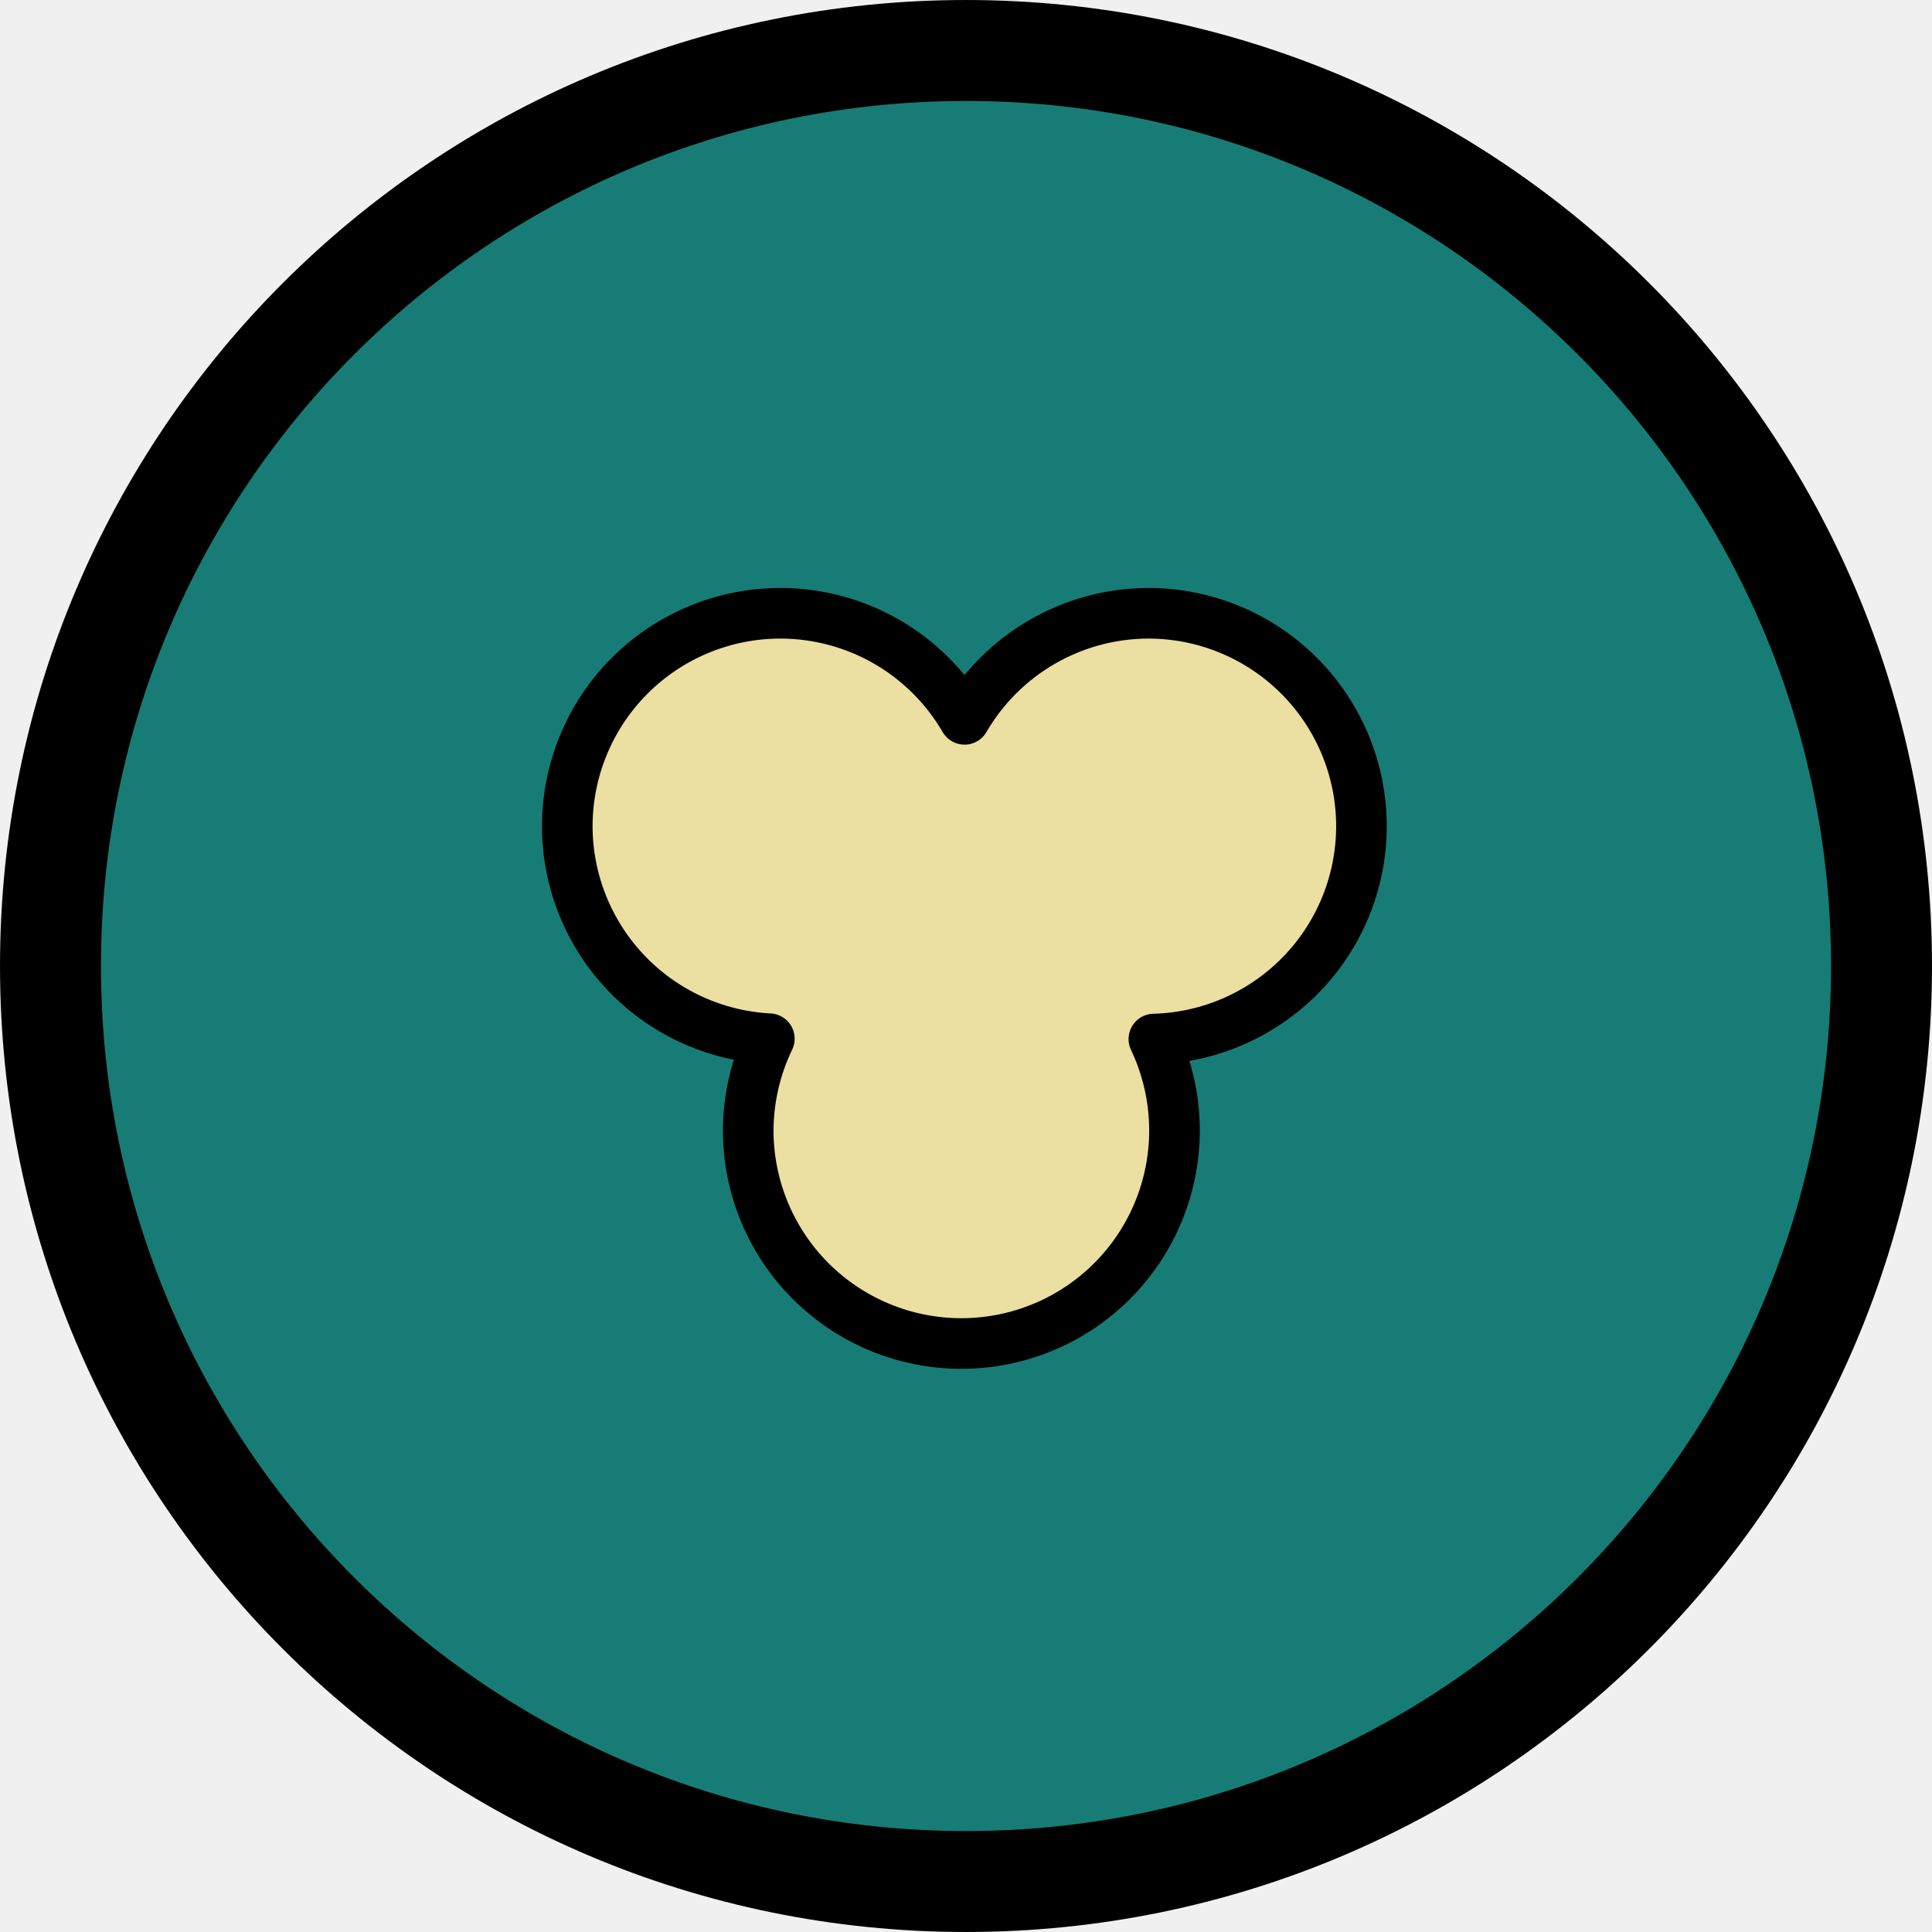
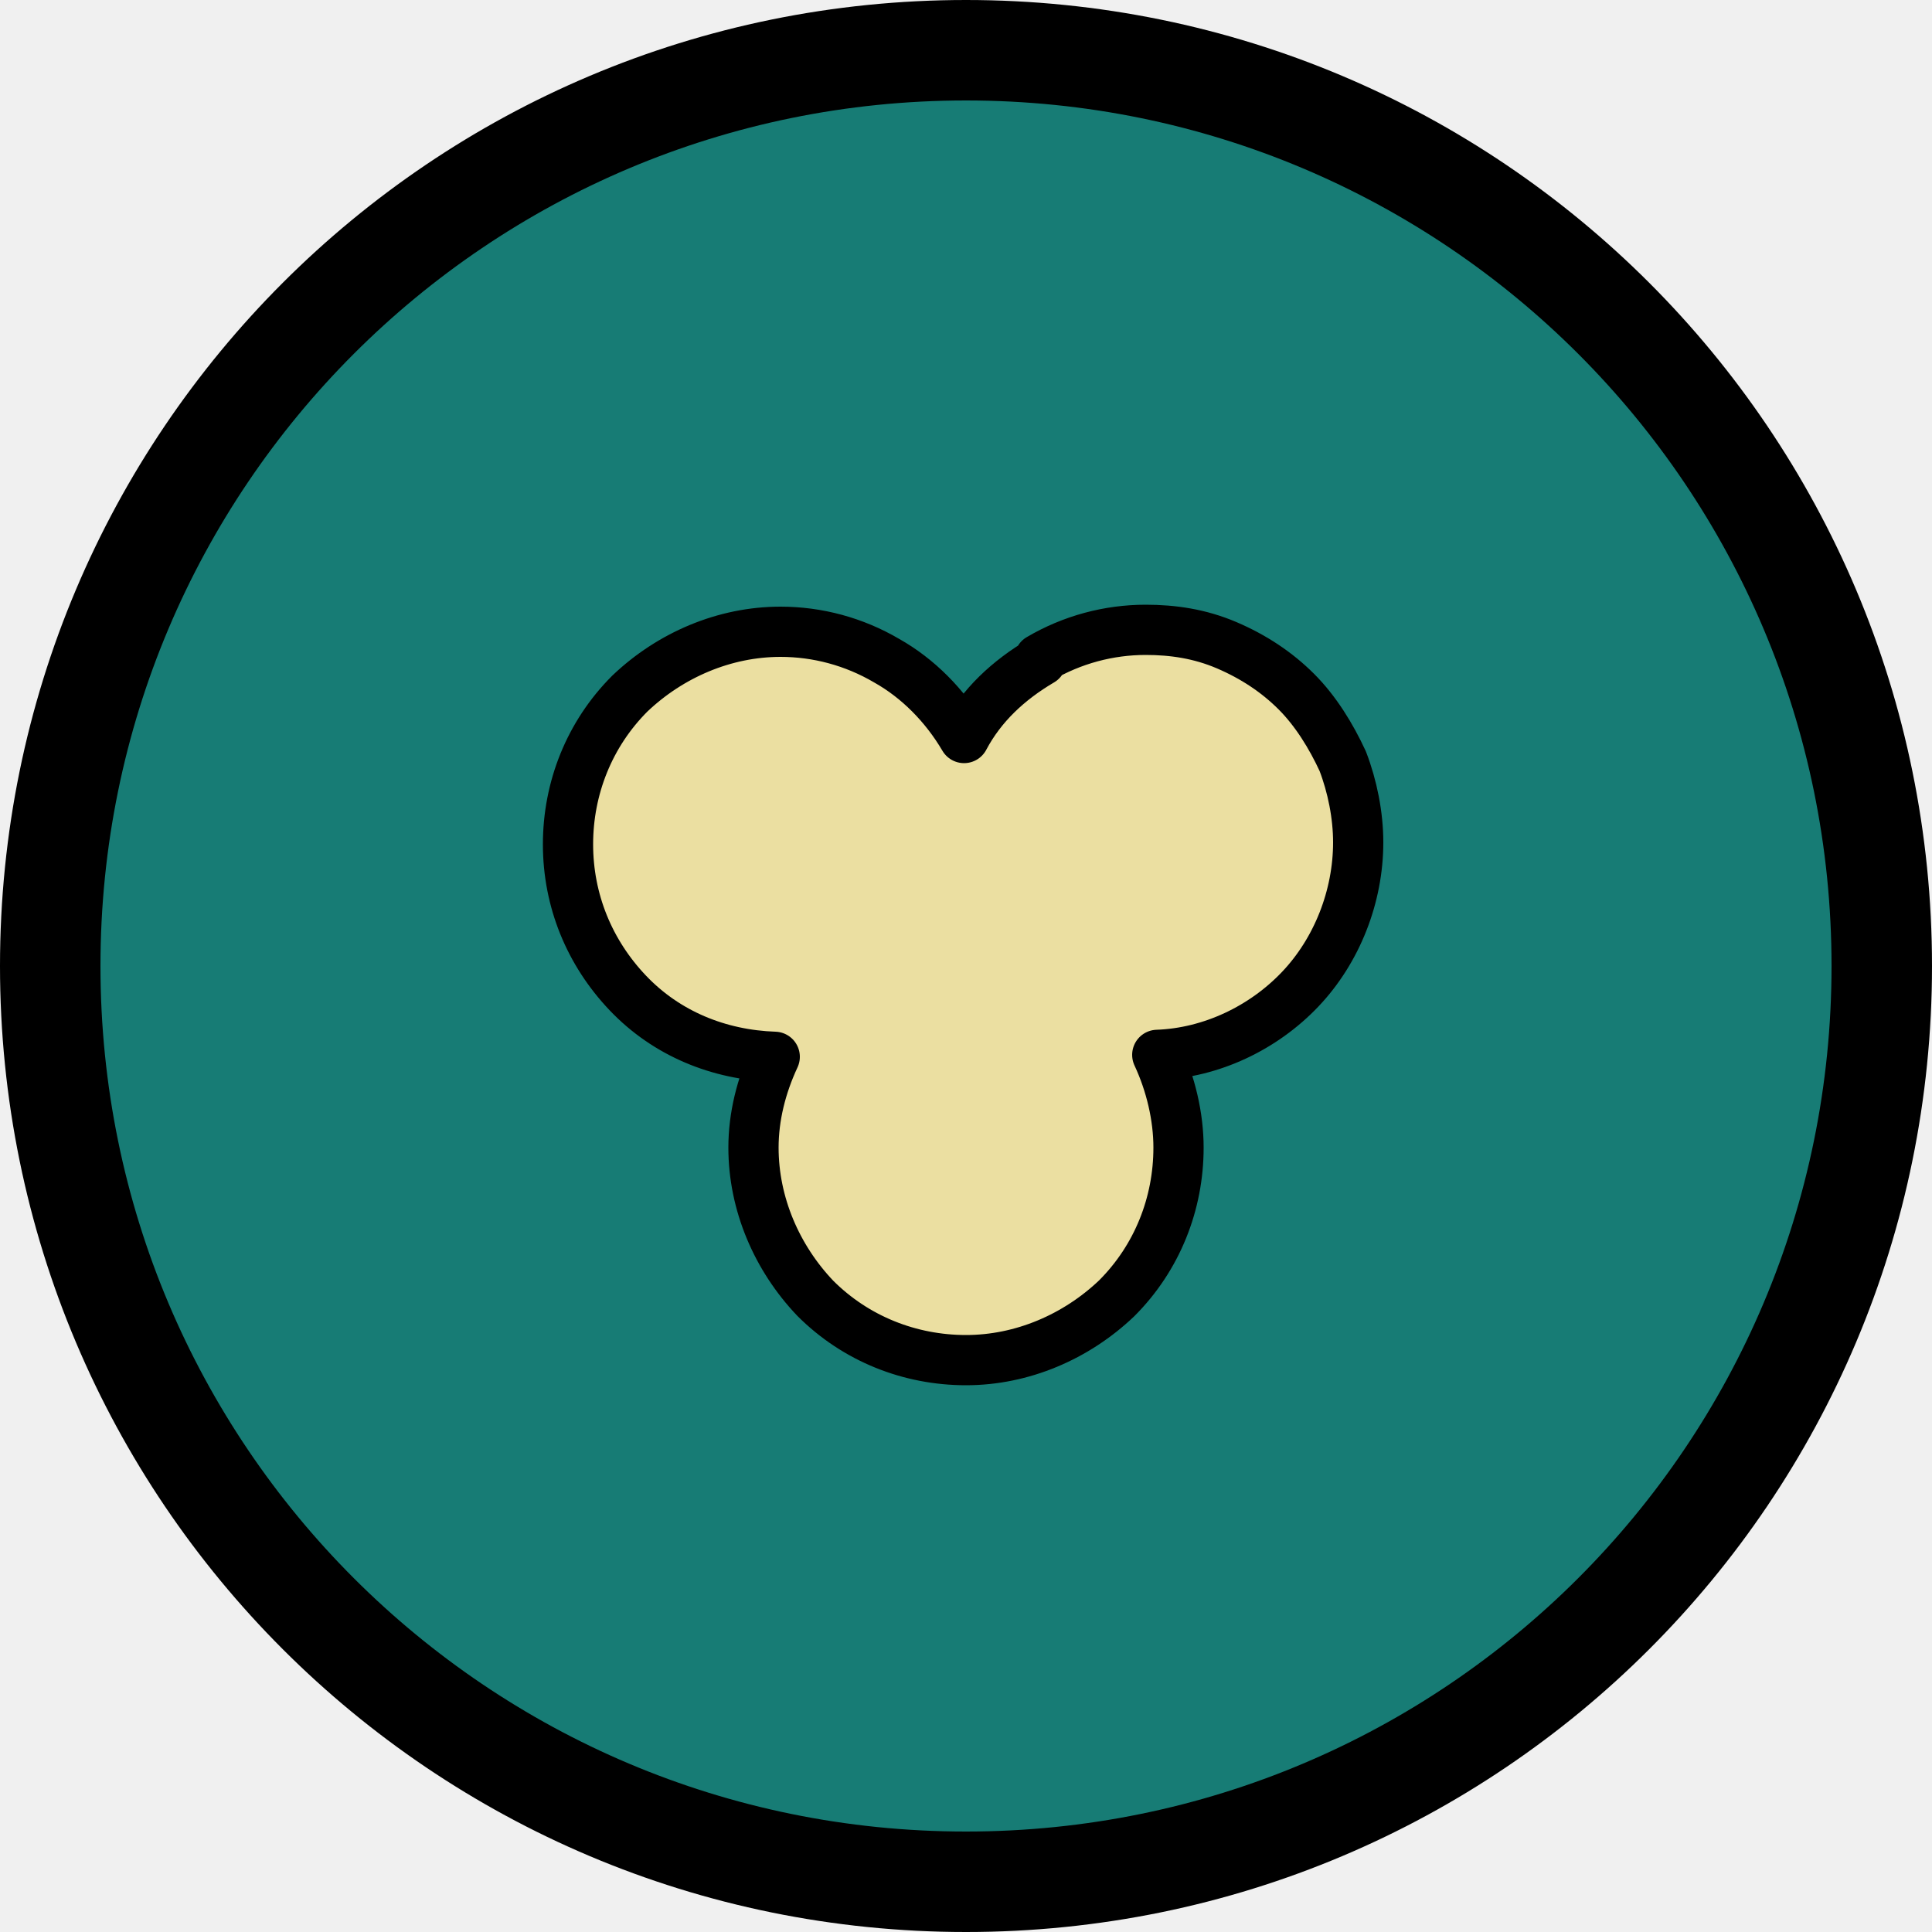
- <svg xmlns="http://www.w3.org/2000/svg" width="100" height="100" viewBox="0 0 100 100" fill="none">
-   <g clip-path="url(#clip0_25_12)">
-     <path d="M50 97.387C76.171 97.387 97.387 76.171 97.387 50C97.387 23.829 76.171 2.613 50 2.613C23.829 2.613 2.613 23.829 2.613 50C2.613 76.171 23.829 97.387 50 97.387Z" fill="#177C75" stroke="black" stroke-width="5.225" />
-     <path d="M40.395 31.742C38.946 31.742 37.511 32.028 36.173 32.582C34.834 33.136 33.618 33.949 32.593 34.974C31.569 35.998 30.756 37.214 30.202 38.553C29.647 39.892 29.362 41.326 29.362 42.775C29.369 45.597 30.458 48.309 32.403 50.353C34.349 52.397 37.003 53.618 39.821 53.764C39.107 55.247 38.733 56.87 38.727 58.516C38.729 61.441 39.892 64.245 41.961 66.312C44.03 68.379 46.835 69.54 49.759 69.54C52.684 69.54 55.489 68.379 57.558 66.312C59.627 64.245 60.79 61.441 60.792 58.516C60.792 56.878 60.427 55.261 59.724 53.782C62.595 53.707 65.324 52.516 67.331 50.46C69.338 48.405 70.464 45.648 70.469 42.775C70.47 39.85 69.308 37.045 67.241 34.977C65.174 32.908 62.37 31.745 59.446 31.742C57.517 31.746 55.623 32.254 53.953 33.218C52.282 34.181 50.893 35.565 49.925 37.233C48.955 35.564 47.565 34.179 45.893 33.215C44.22 32.252 42.325 31.744 40.395 31.742Z" fill="#EBDFA1" stroke="black" stroke-width="2.62" stroke-linejoin="round" />
-   </g>
+ <svg xmlns="http://www.w3.org/2000/svg" version="1.1" viewBox="0 0 100 100">
  <defs>
-     <clipPath id="clip0_25_12">
-       <rect width="100" height="100" fill="white" />
+     <style>.st0 {
+         fill: none;
+       }
+ 
+       .st1 {
+         fill: #177c75;
+         stroke-width: 5.2px;
+       }
+ 
+       .st1, .st2 {
+         stroke: #000;
+       }
+ 
+       .st2 {
+         fill: #ebdfa1;
+         stroke-linejoin: round;
+         stroke-width: 2.6px;
+       }
+ 
+       .st3 {
+         clip-path: url(#a);
+       }</style>
+     <clipPath id="a">
+       <rect class="st0" width="100" height="100" />
    </clipPath>
  </defs>
+   <g class="st3">
+     <path class="st1" d="M50,97.4c26.2,0,47.4-21.2,47.4-47.4S76.2,2.6,50,2.6,2.6,23.8,2.6,50s21.2,47.4,47.4,47.4Z" />
+     <path class="st2" d="m53.9 34.2c-1.7 1-3.1 2.3-4 4-1-1.7-2.4-3.1-4-4-1.7-1-3.6-1.5-5.5-1.5-2.9 0-5.7 1.2-7.8 3.2-2.1 2.1-3.2 4.9-3.2 7.8s1.1 5.6 3.1 7.7 4.7 3.2 7.6 3.3c-0.7 1.5-1.1 3.1-1.1 4.7 0 2.9 1.2 5.7 3.2 7.8 2.1 2.1 4.9 3.2 7.8 3.2s5.7-1.2 7.8-3.2c2.1-2.1 3.2-4.9 3.2-7.8 0-1.6-0.4-3.3-1.1-4.8 2.8-0.1 5.5-1.4 7.4-3.4s3-4.8 3-7.6c0-1.4-0.3-2.9-0.8-4.2-0.6-1.3-1.4-2.6-2.4-3.6s-2.2-1.8-3.6-2.4-2.8-0.8-4.2-0.8c-1.9 0-3.8 0.5-5.5 1.5z" />
+   </g>
</svg>
